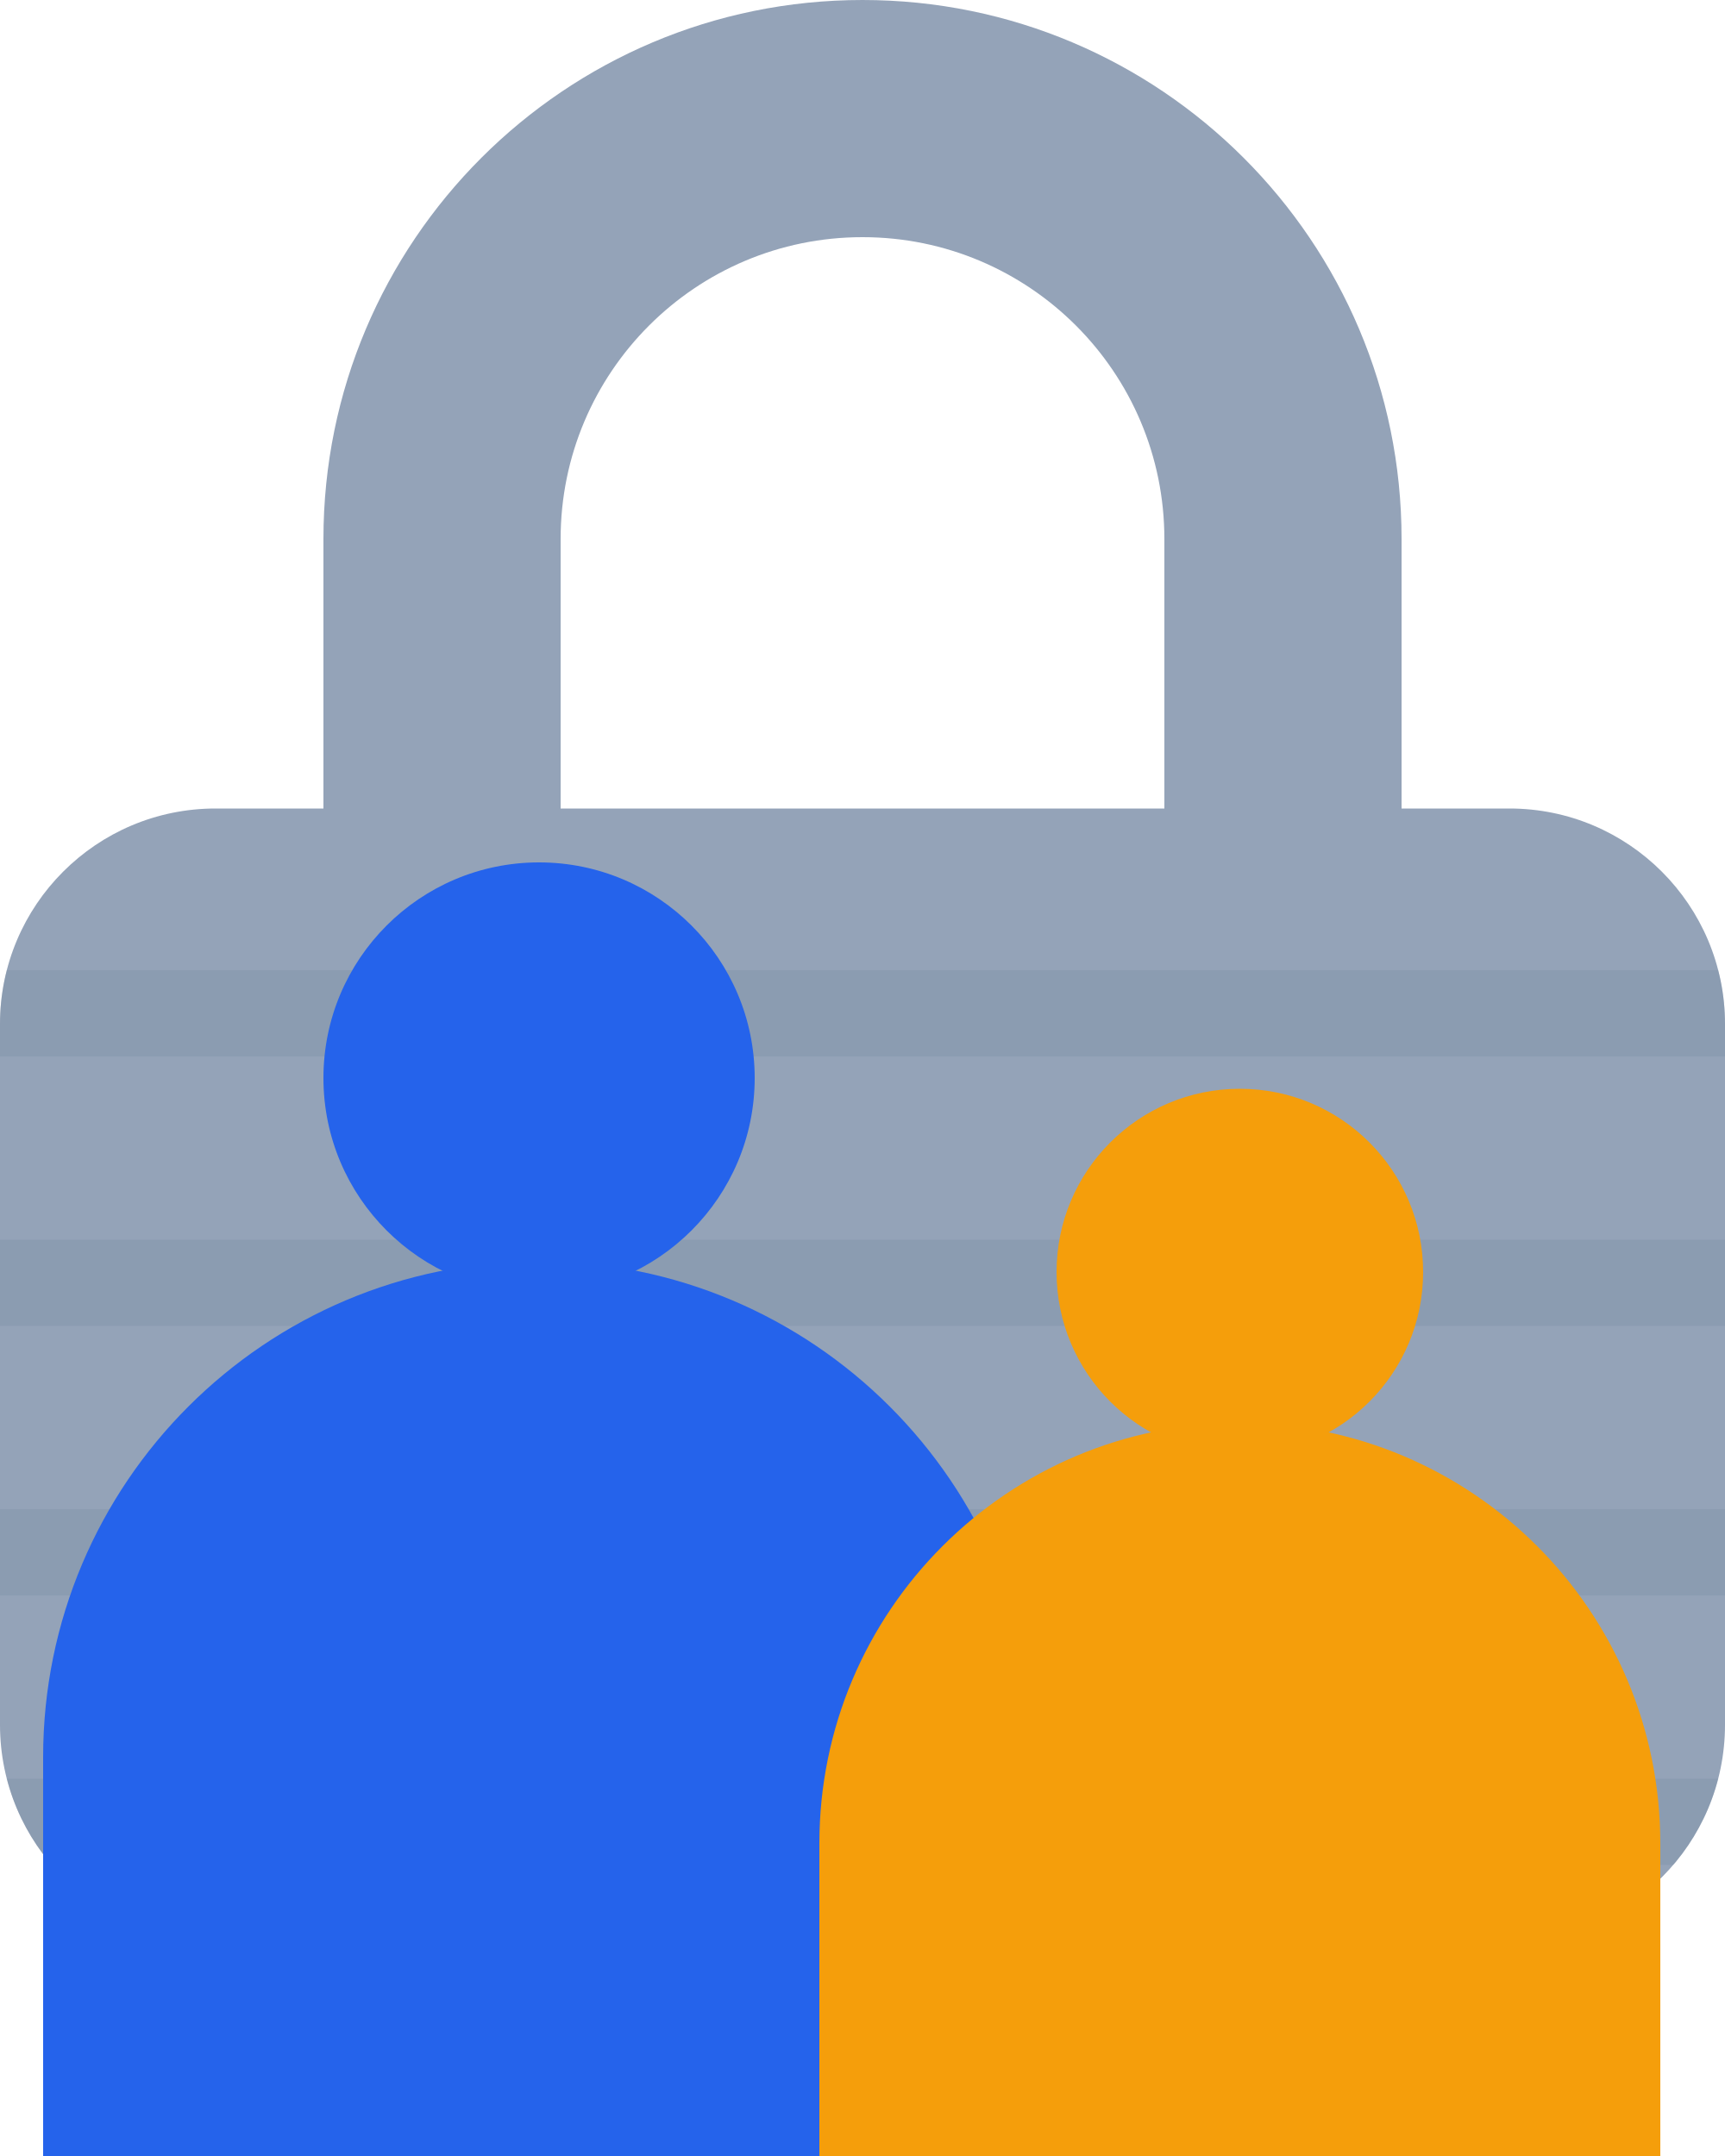
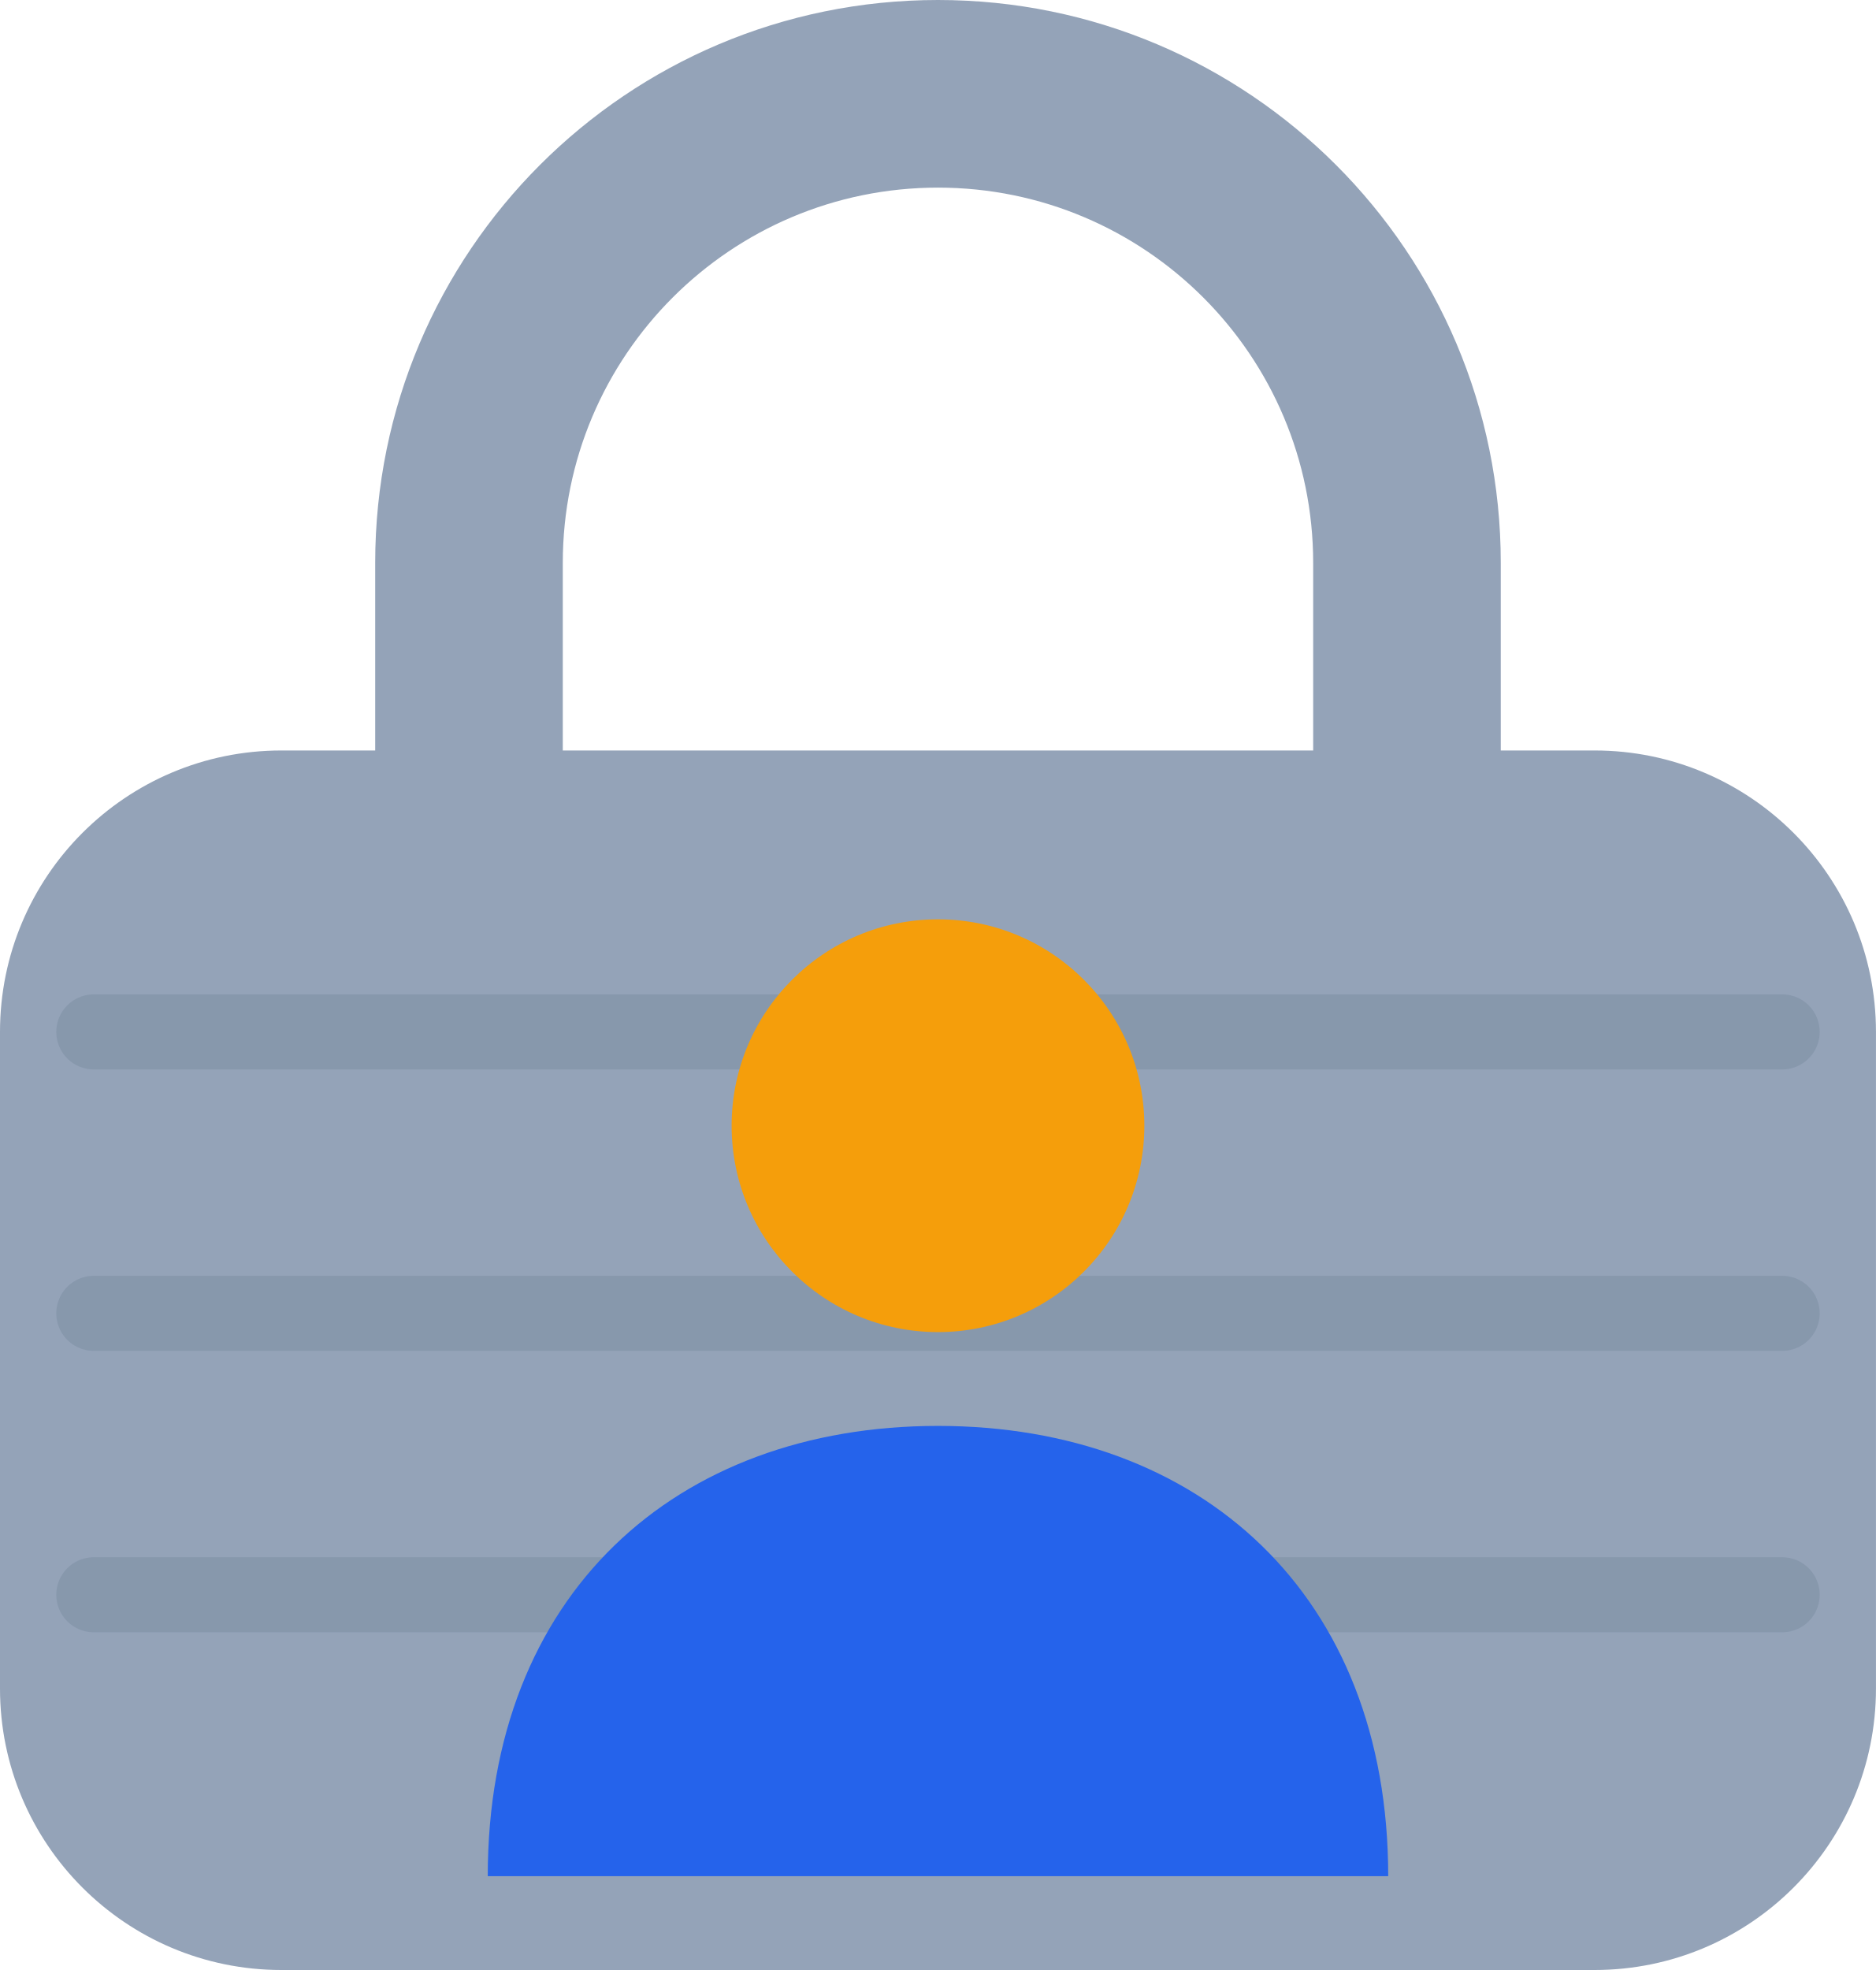
- <svg xmlns="http://www.w3.org/2000/svg" viewBox="4 1 16 20">
-   <defs>
-     <clipPath id="voyti-body-clip">
-       <rect x="4" y="8.5" width="16" height="10.5" rx="2" />
-     </clipPath>
-   </defs>
-   <path fill="#94a3b8" d="M7,9 V6 A5,5 0 0 1 17,6 V9 L14.8,9 V6 A2.8,2.8 0 0 0 9.2,6 V9 Z" />
-   <rect fill="#94a3b8" x="4" y="8.5" width="16" height="10.5" rx="2" />
-   <g clip-path="url(#voyti-body-clip)" fill="#7c8ea3" opacity="0.35">
-     <rect x="4" y="10" width="16" height="0.8" />
-     <rect x="4" y="12.5" width="16" height="0.8" />
-     <rect x="4" y="15" width="16" height="0.8" />
-     <rect x="4" y="17.5" width="16" height="0.8" />
-   </g>
-   <path fill="#2563eb" d="M4.4,21 V17.3 A4.6,4.6 0 0 1 13.6,17.3 V21 Z" />
-   <circle fill="#2563eb" cx="9" cy="11" r="2" />
-   <path fill="#f59e0b" d="M11.6,21 V18.1 A3.9,3.9 0 0 1 19.4,18.1 V21 Z" />
-   <circle fill="#f59e0b" cx="15.5" cy="12.8" r="1.7" />
+ <svg xmlns="http://www.w3.org/2000/svg" viewBox="2 1 20 21" role="img">
+   <path d="M6 10V7a6 6 0 0 1 12 0v3h-2V7a4 4 0 0 0-8 0v3z" fill="#94a3b8" />
+   <rect x="2" y="9" width="20" height="13" rx="3" fill="#94a3b8" />
+   <path d="M3 12h18M3 15h18M3 18h18" stroke="#7c8ea3" stroke-linecap="round" stroke-width=".8" opacity=".55" />
+   <circle cx="12" cy="13" r="2.2" fill="#f59e0b" />
+   <path d="M7.2 21c0-3 2-4.8 4.8-4.8s4.8 1.8 4.8 4.8z" fill="#2563eb" />
</svg>
